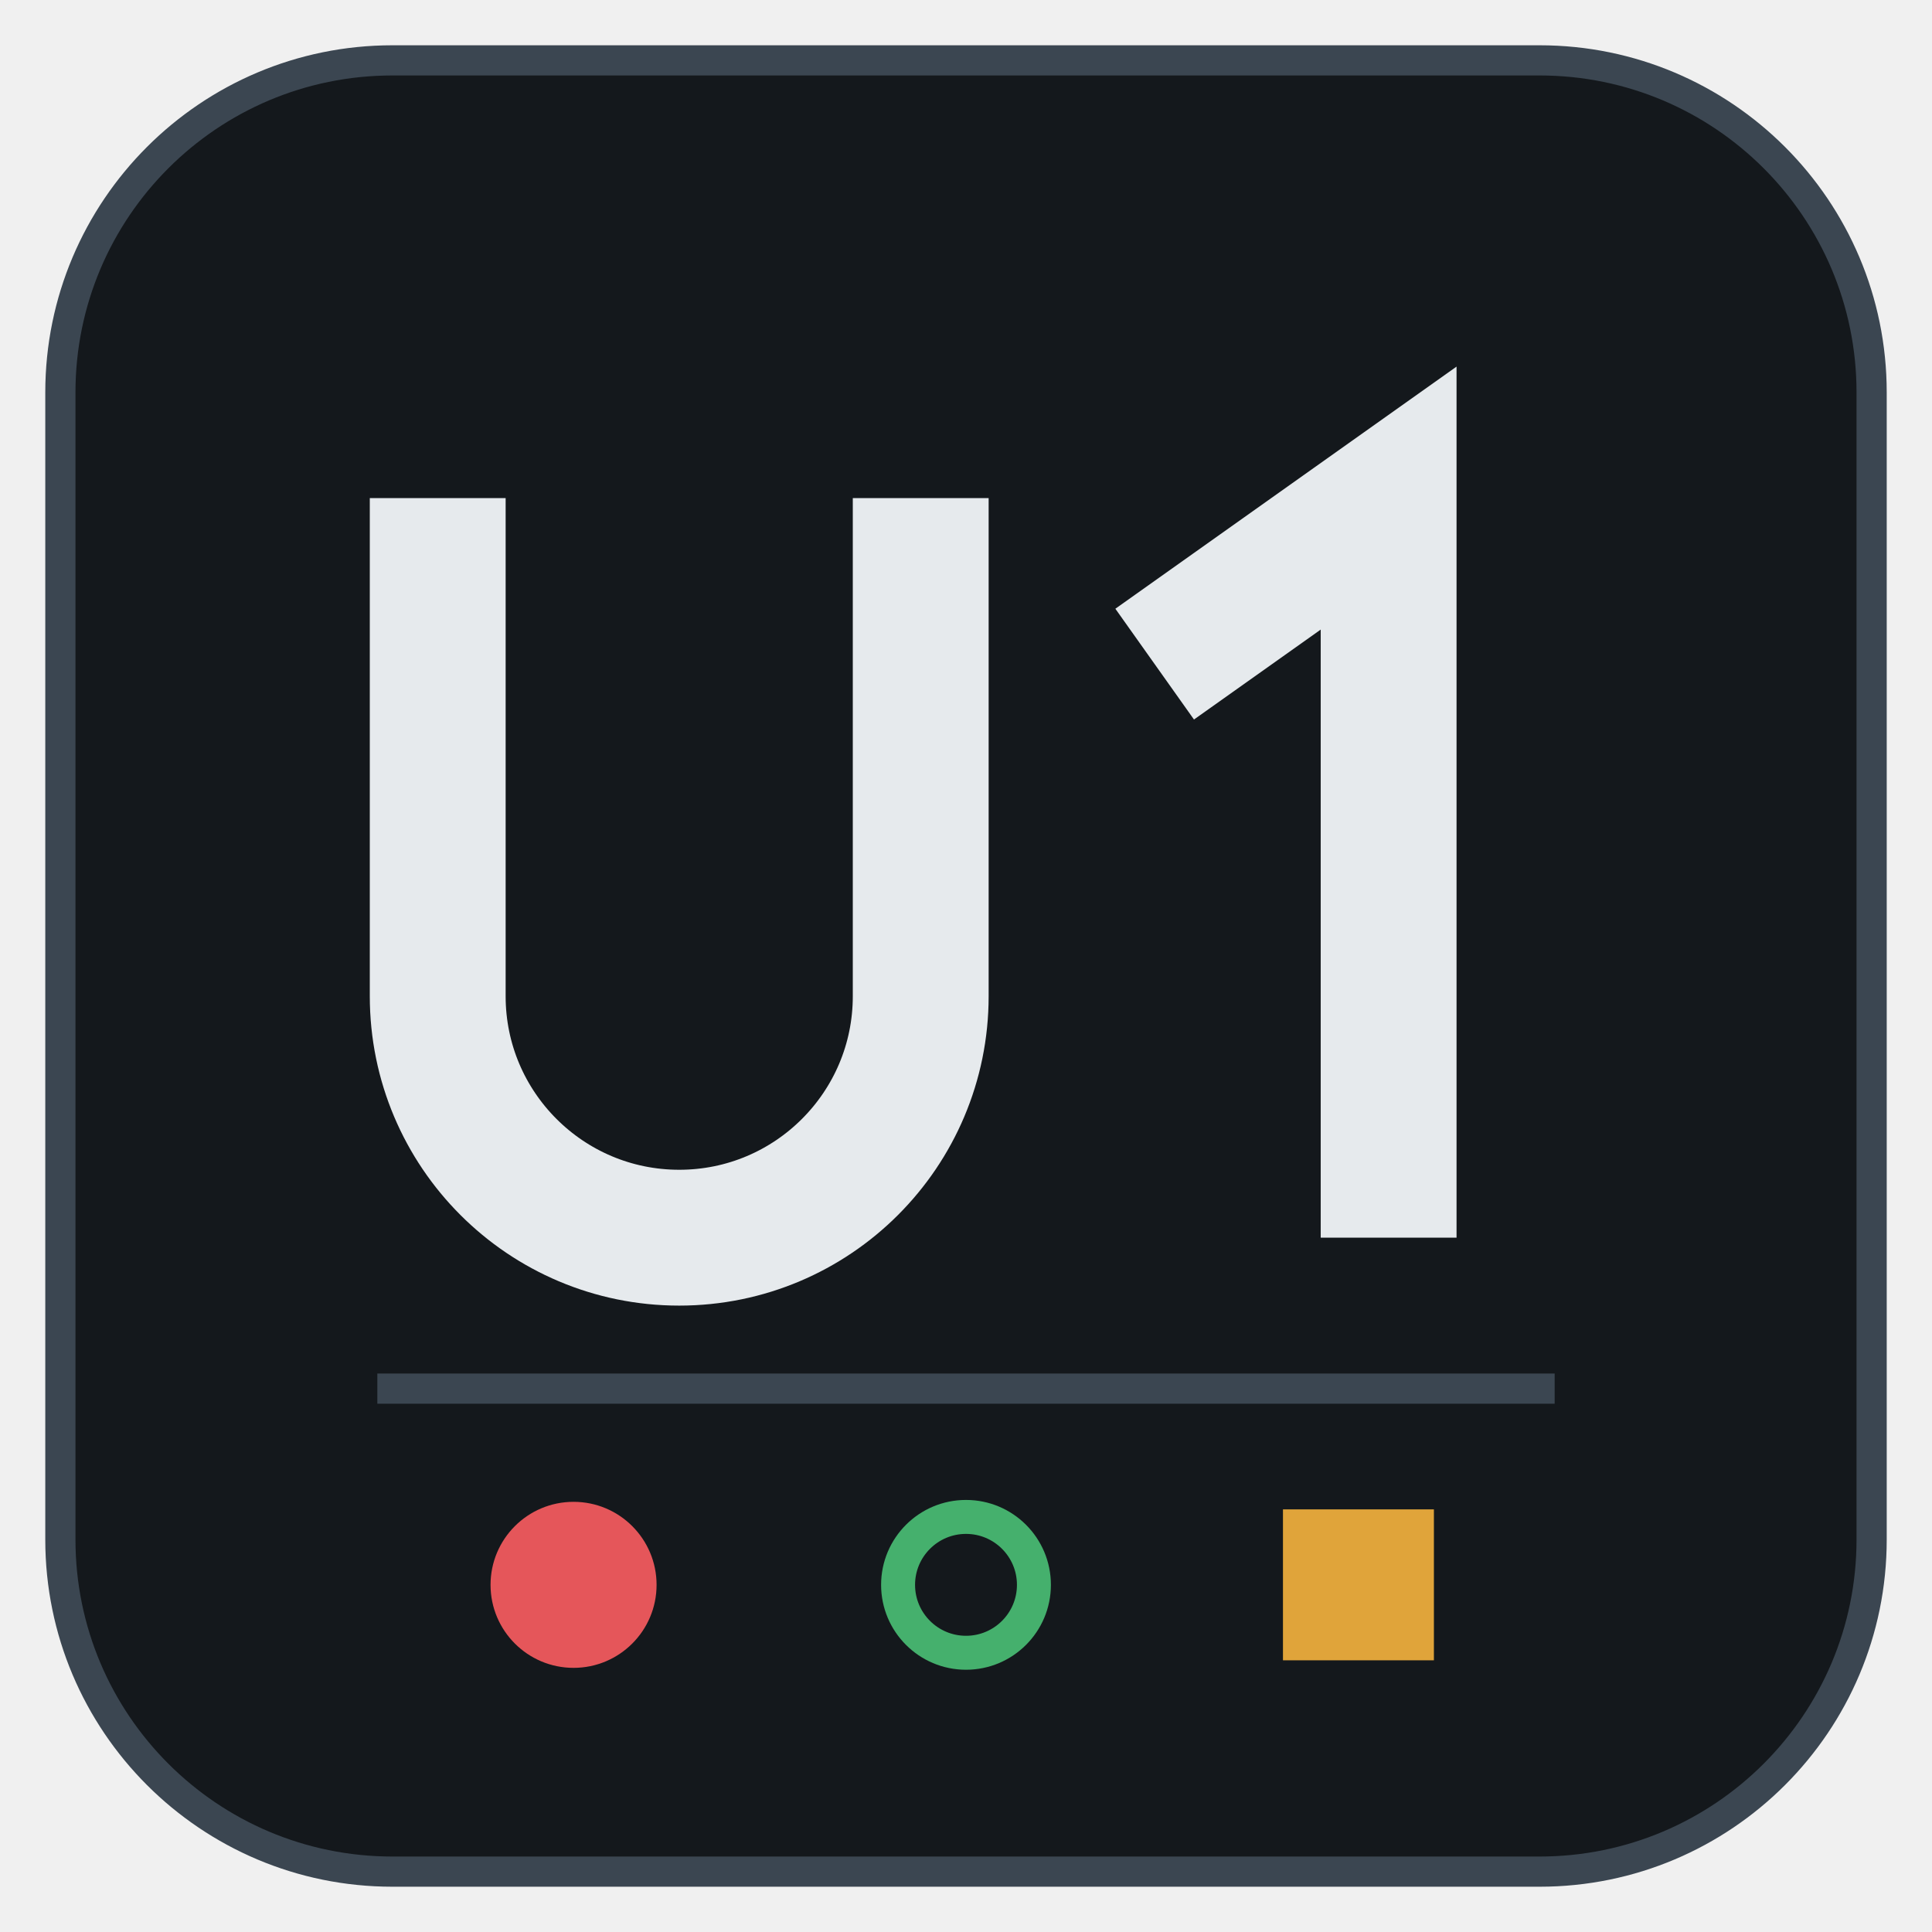
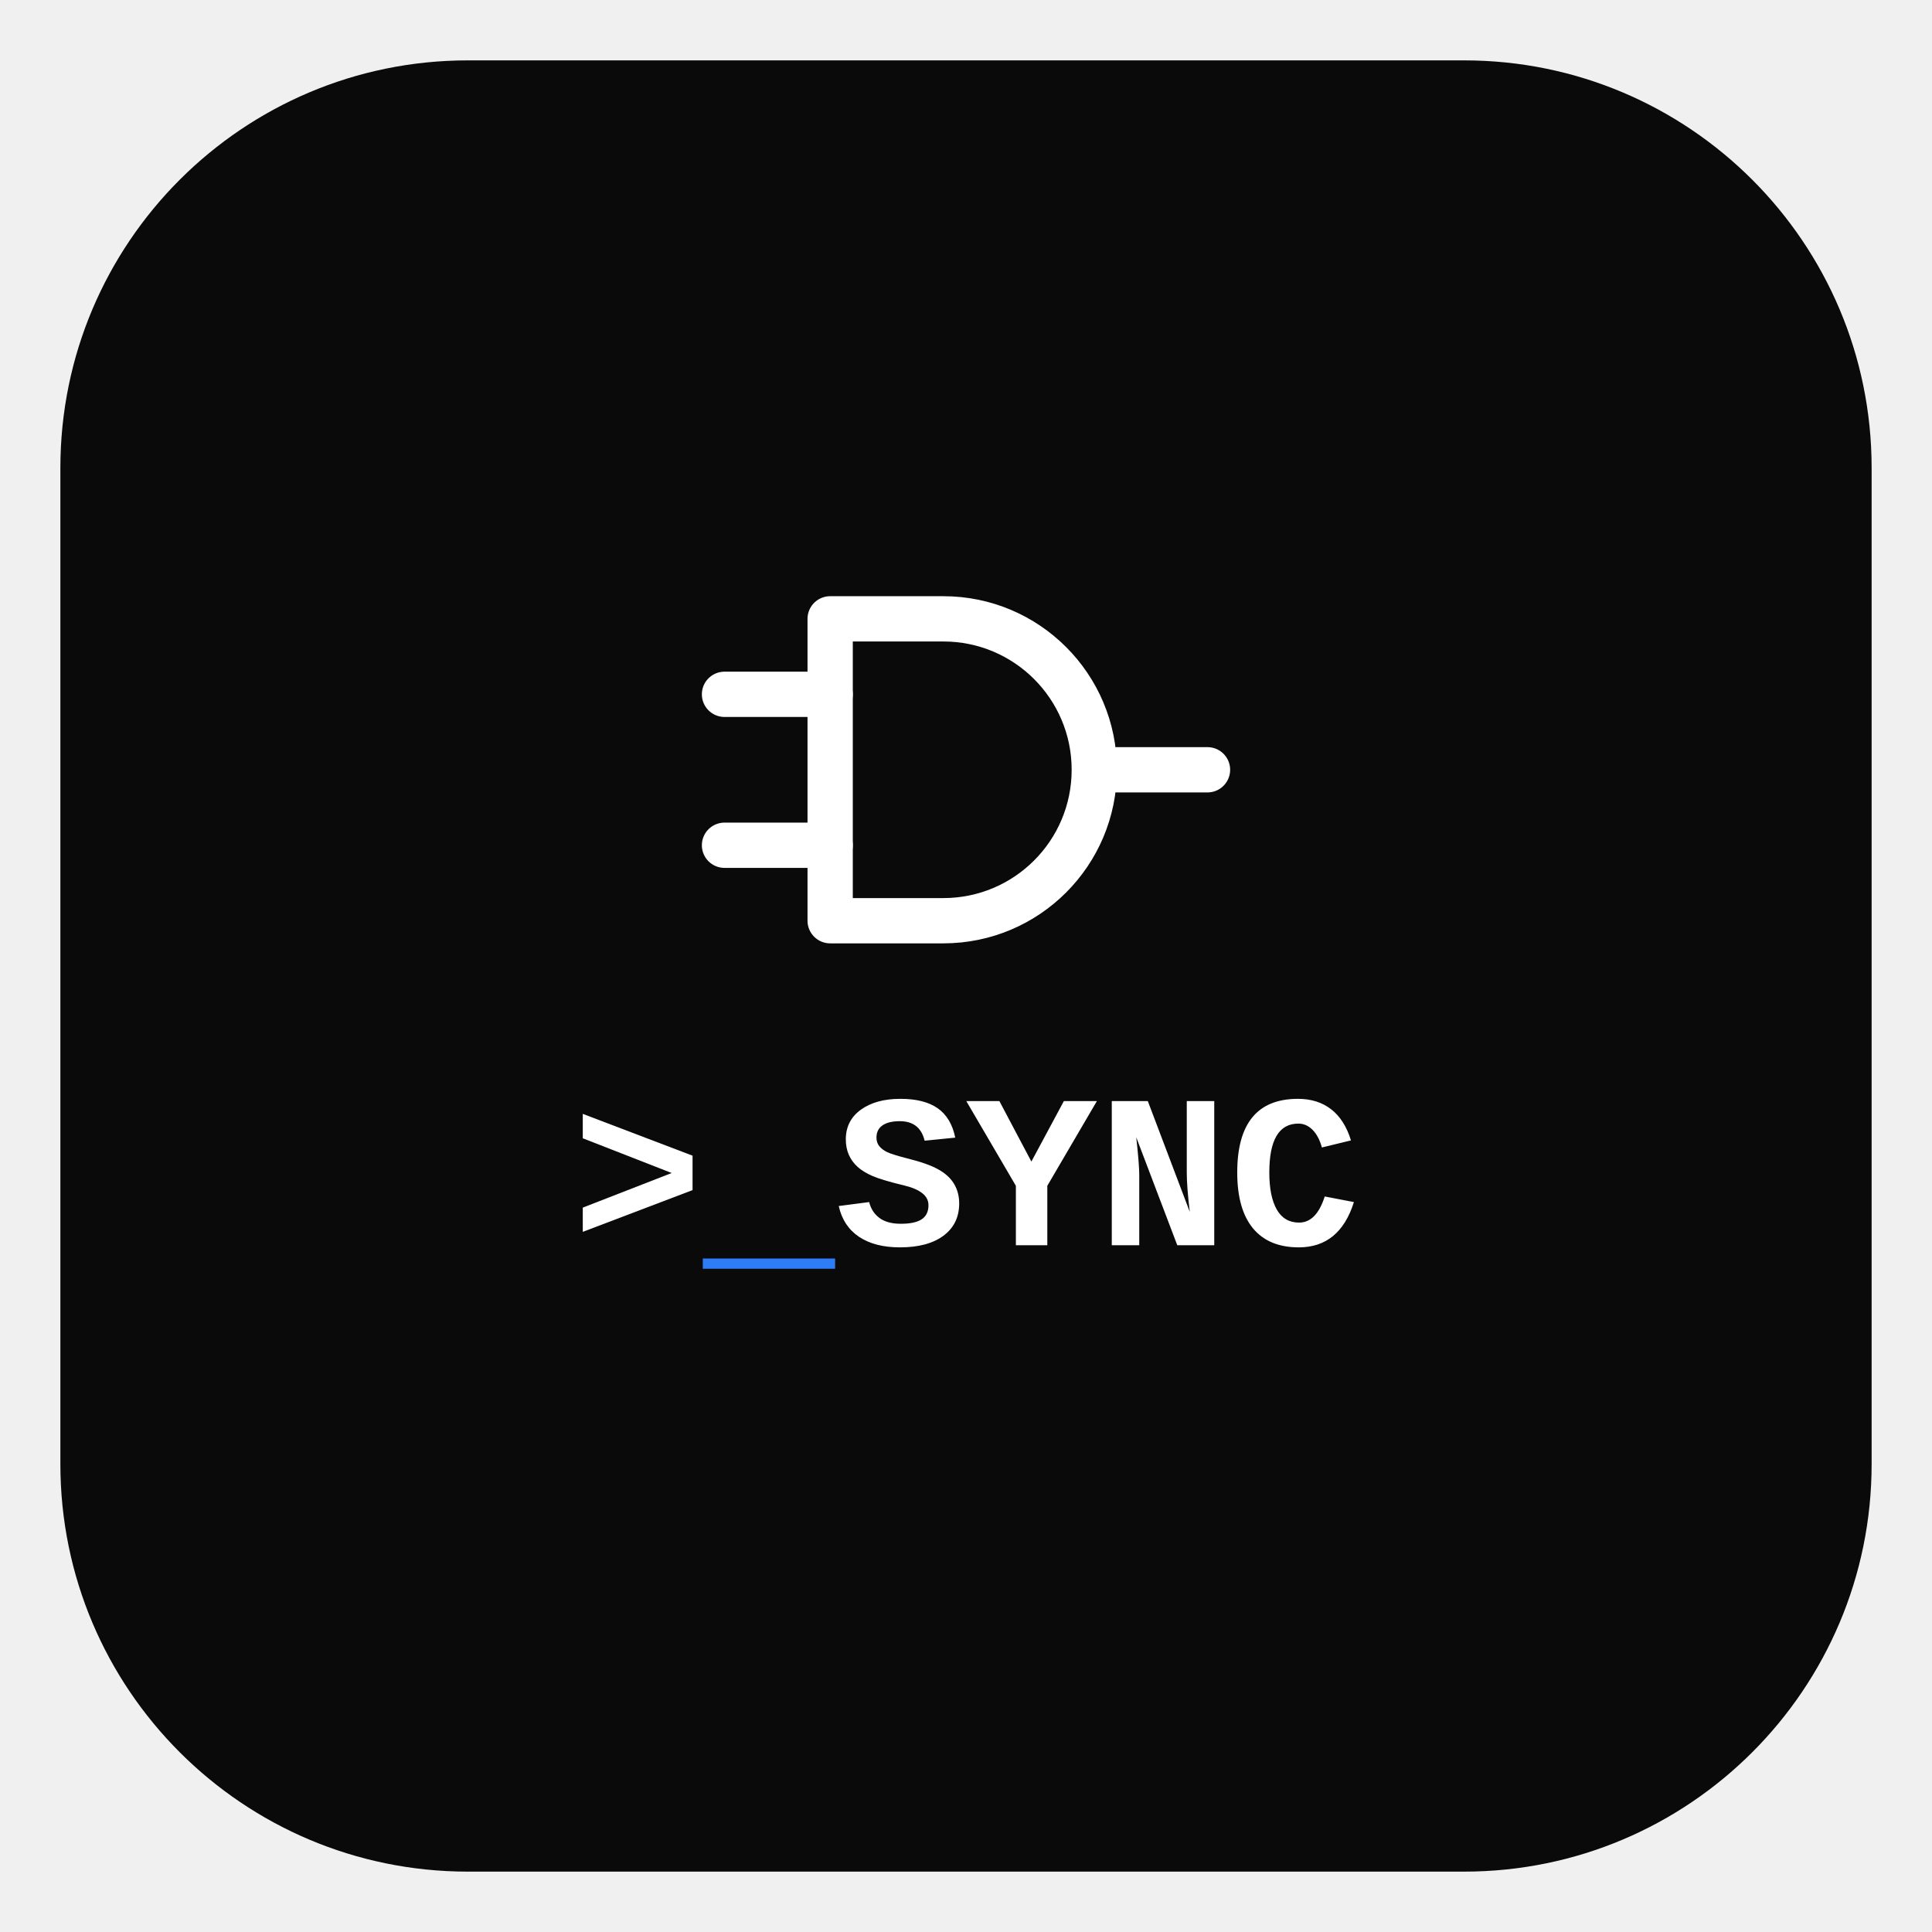
<svg xmlns="http://www.w3.org/2000/svg" viewBox="0 0 512 512">
-   <rect x="16" y="16" width="480" height="480" rx="88" fill="#14181c" />
-   <rect x="16" y="16" width="480" height="480" rx="88" fill="none" stroke="#3b4651" stroke-width="8" />
-   <path d="M116 132v132a64 64 0 0 0 128 0V132" fill="none" stroke="#e6eaed" stroke-width="36" stroke-linecap="butt" />
-   <path d="M306 176l62 -44v196" fill="none" stroke="#e6eaed" stroke-width="36" stroke-linejoin="miter" />
-   <path d="M100 368h312" stroke="#3b4651" stroke-width="8" />
-   <circle cx="152" cy="420" r="22" fill="#e5565a" />
-   <circle cx="256" cy="420" r="18" fill="none" stroke="#45b06d" stroke-width="9" />
-   <rect x="340" y="400" width="40" height="40" fill="#e0a43a" />
+   <rect x="16" y="16" width="480" height="480" rx="108" fill="#0a0a0b" />
+   <g transform="translate(-4 0)" fill="none" stroke="#ffffff" stroke-width="12" stroke-linejoin="round" stroke-linecap="round">
+     <path d="M196 184h28M196 224h28M300 204h24" />
+     <path d="M224 164h30a40 40 0 0 1 0 80h-30z" />
+   </g>
+   <text x="256" y="330" text-anchor="middle" font-size="58" font-family="Consolas, Cascadia Mono, Courier New, monospace" font-weight="700" fill="#ffffff">&gt;<tspan fill="#2f7df6">_</tspan>SYNC</text>
</svg>
